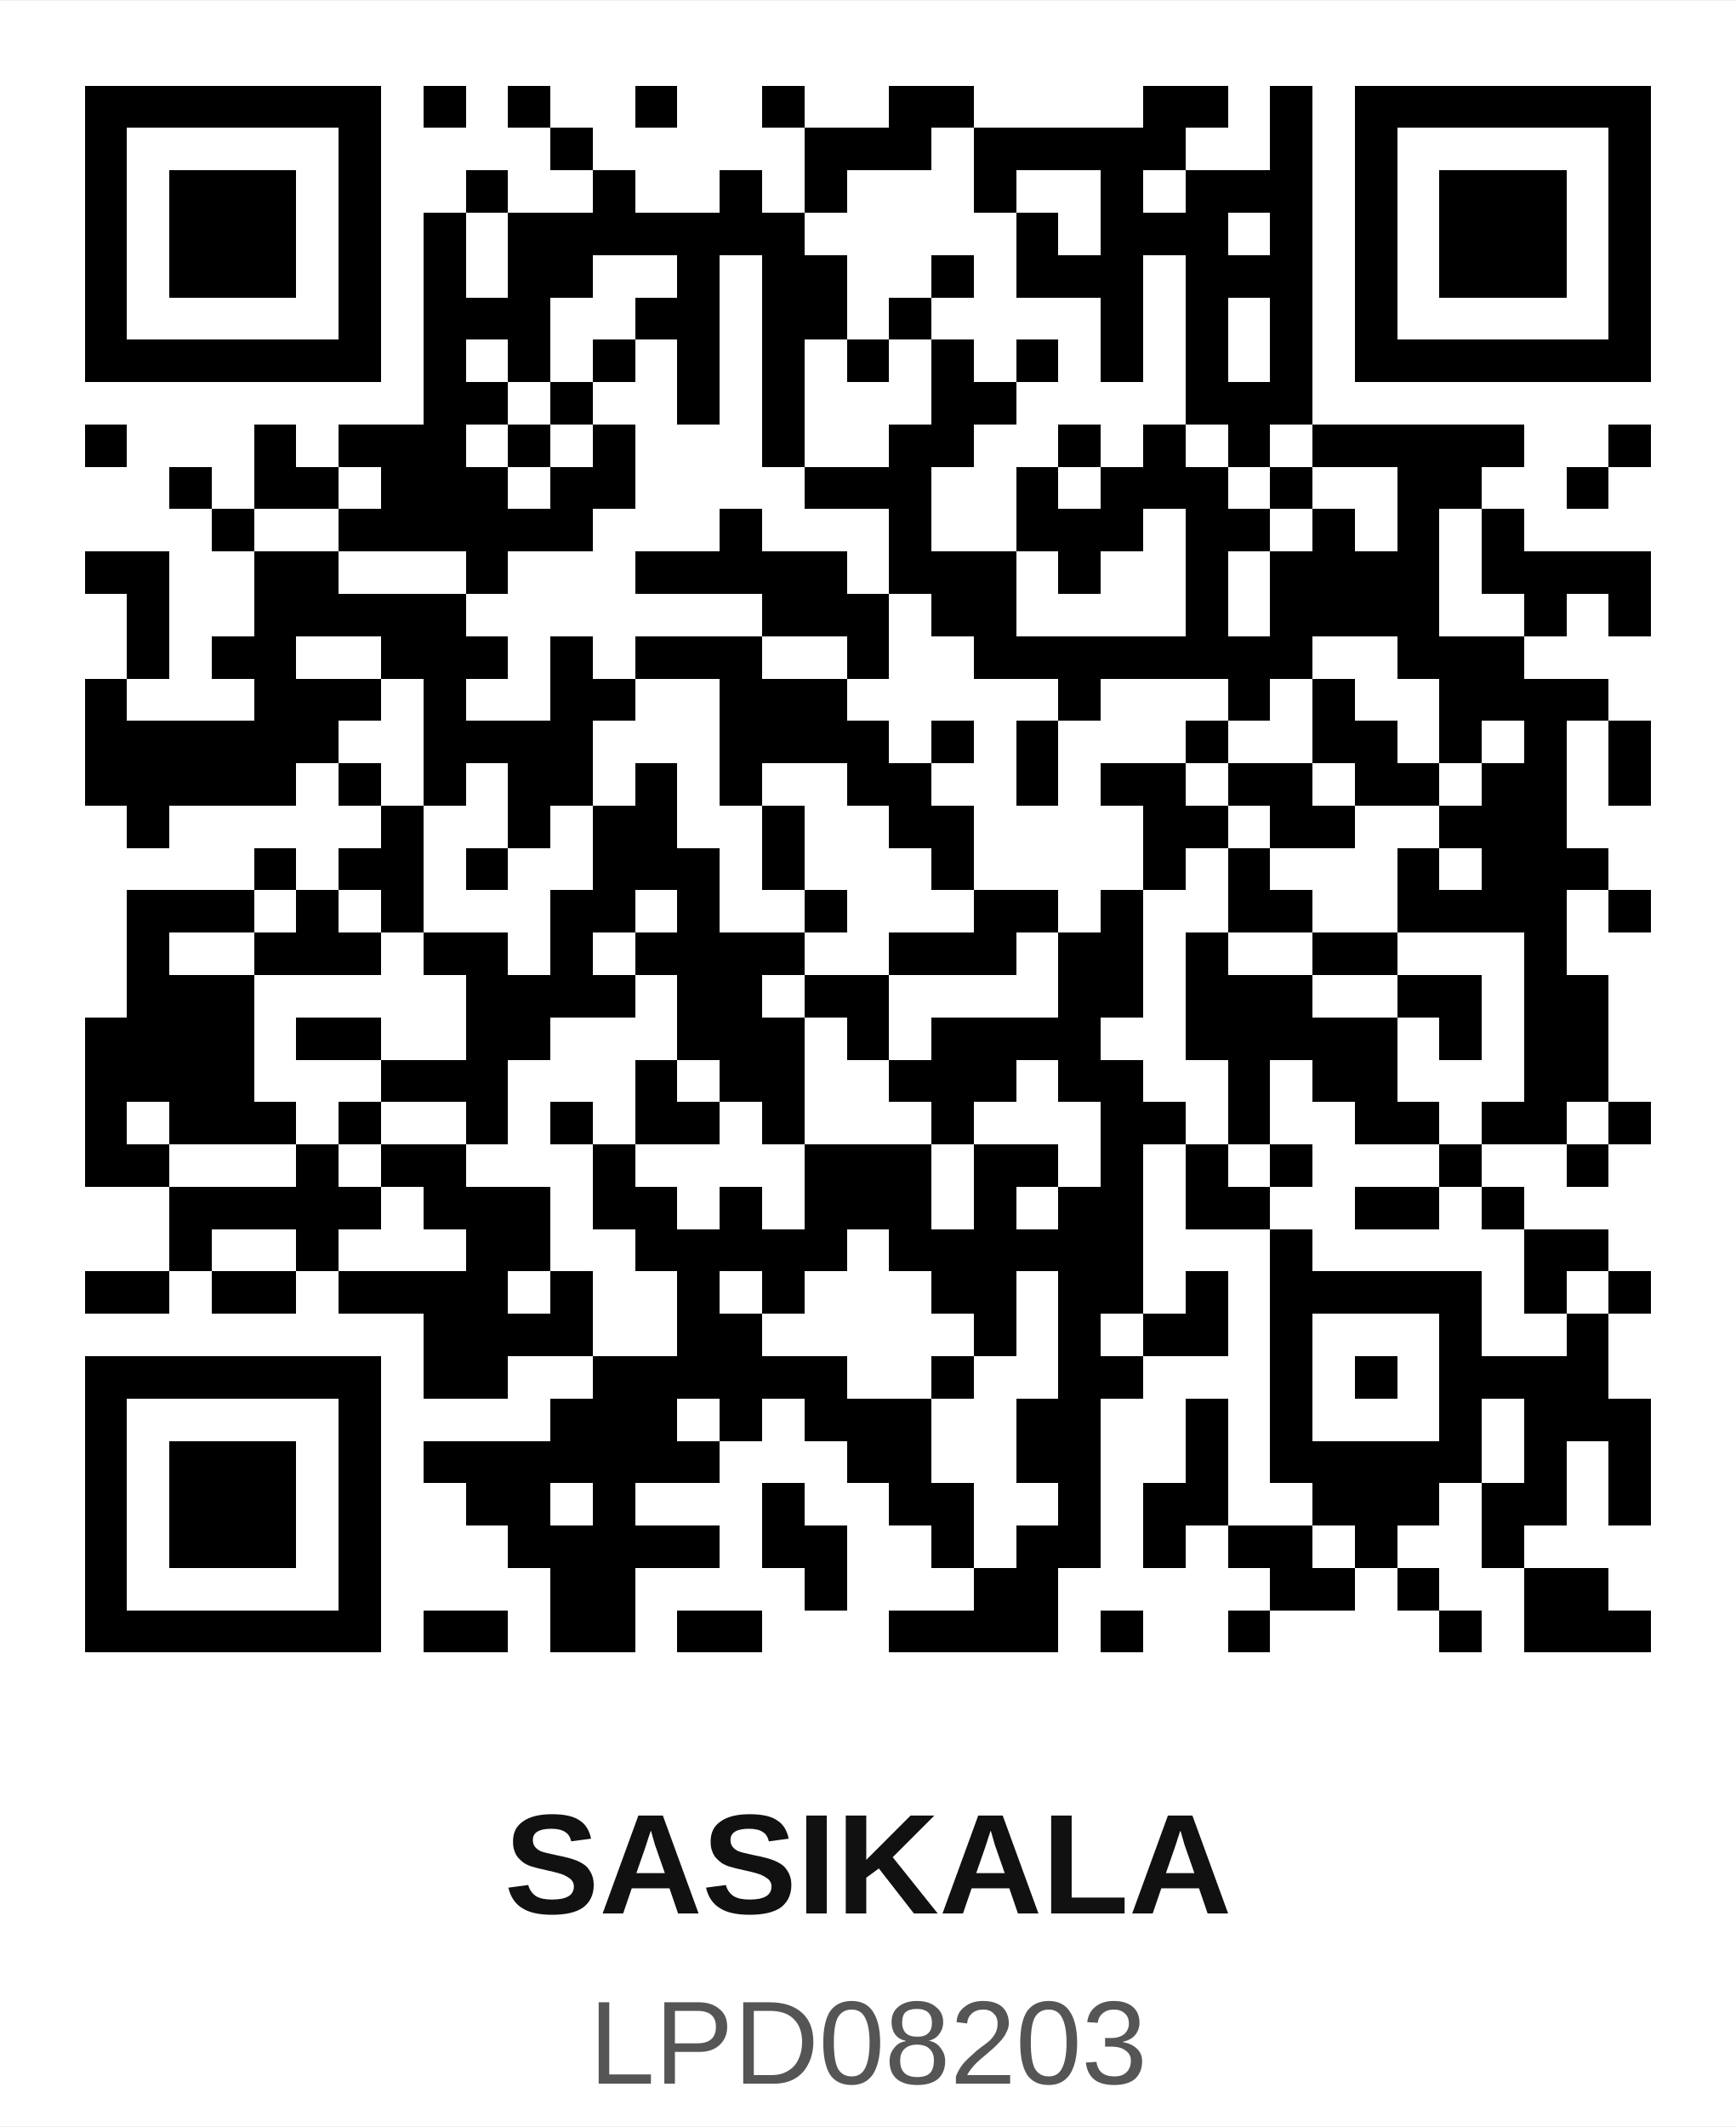
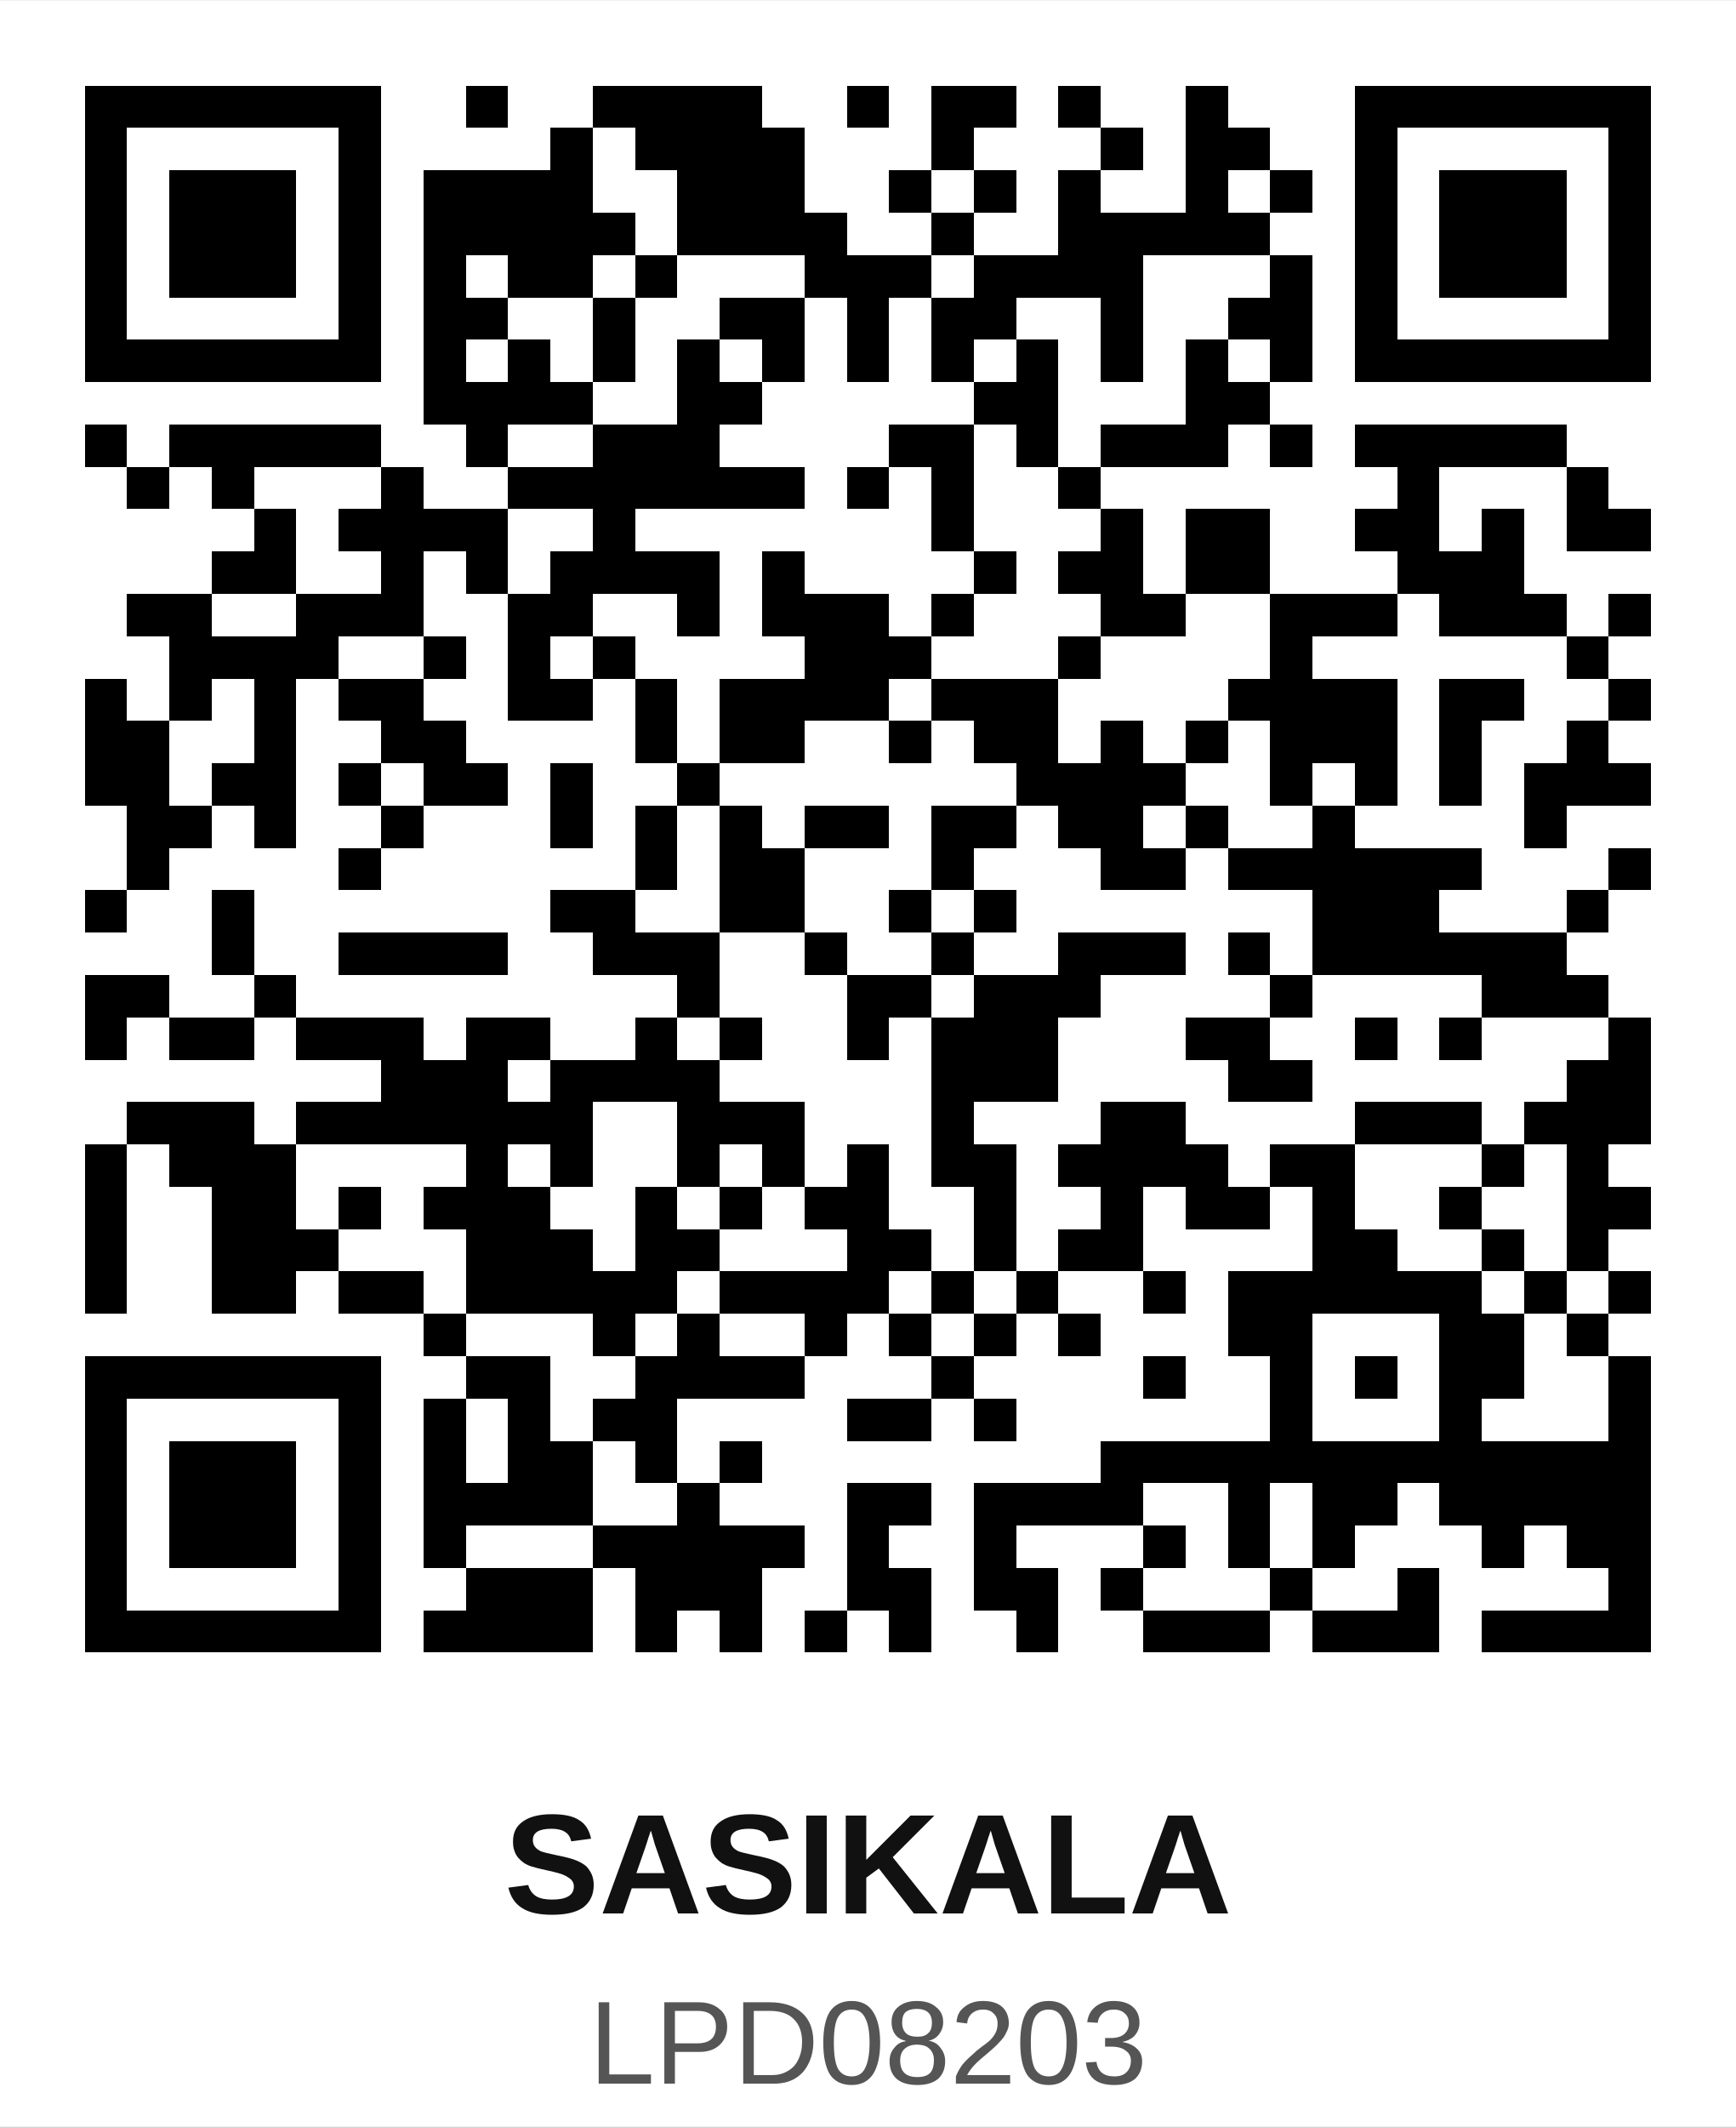
<svg xmlns="http://www.w3.org/2000/svg" width="200" height="245" viewBox="0 0 41.00 50.18" shape-rendering="crispEdges">
  <path fill="#ffffff" d="M0 0h41v41H0z" />
-   <path stroke="#000000" d="M2 2.5h7m1 0h1m1 0h1m2 0h1m2 0h1m2 0h2m4 0h2m1 0h1m1 0h7M2 3.5h1m5 0h1m4 0h1m5 0h3m1 0h5m2 0h1m1 0h1m5 0h1M2 4.5h1m1 0h3m1 0h1m2 0h1m2 0h1m2 0h1m1 0h1m3 0h1m2 0h1m1 0h3m1 0h1m1 0h3m1 0h1M2 5.5h1m1 0h3m1 0h1m1 0h1m1 0h7m5 0h1m1 0h3m1 0h1m1 0h1m1 0h3m1 0h1M2 6.5h1m1 0h3m1 0h1m1 0h1m1 0h2m2 0h1m1 0h2m2 0h1m1 0h3m1 0h3m1 0h1m1 0h3m1 0h1M2 7.5h1m5 0h1m1 0h3m2 0h2m1 0h2m1 0h1m4 0h1m1 0h1m1 0h1m1 0h1m5 0h1M2 8.5h7m1 0h1m1 0h1m1 0h1m1 0h1m1 0h1m1 0h1m1 0h1m1 0h1m1 0h1m1 0h1m1 0h1m1 0h7M10 9.5h2m1 0h1m2 0h1m1 0h1m3 0h2m4 0h3M2 10.5h1m3 0h1m1 0h3m1 0h1m1 0h1m3 0h1m2 0h2m2 0h1m1 0h1m1 0h1m1 0h5m2 0h1M4 11.5h1m1 0h2m1 0h3m1 0h2m4 0h3m2 0h1m1 0h3m1 0h1m2 0h2m2 0h1M5 12.5h1m2 0h6m3 0h1m3 0h1m2 0h3m1 0h2m1 0h1m1 0h1m1 0h1M2 13.5h2m2 0h2m3 0h1m3 0h5m1 0h3m1 0h1m2 0h1m1 0h4m1 0h4M3 14.5h1m2 0h5m7 0h3m1 0h2m4 0h1m1 0h4m2 0h1m1 0h1M3 15.5h1m1 0h2m2 0h3m1 0h1m1 0h3m2 0h1m2 0h8m2 0h3M2 16.5h1m3 0h3m1 0h1m2 0h2m2 0h3m5 0h1m3 0h1m1 0h1m2 0h4M2 17.5h6m2 0h4m3 0h4m1 0h1m1 0h1m3 0h1m2 0h2m1 0h1m1 0h1m1 0h1M2 18.5h5m1 0h1m1 0h1m1 0h2m1 0h1m1 0h1m2 0h2m2 0h1m1 0h2m1 0h2m1 0h2m1 0h2m1 0h1M3 19.5h1m5 0h1m2 0h1m1 0h2m2 0h1m2 0h2m4 0h2m1 0h2m2 0h3M6 20.5h1m1 0h2m1 0h1m2 0h3m1 0h1m3 0h1m4 0h1m1 0h1m3 0h1m1 0h3M3 21.5h3m1 0h1m1 0h1m3 0h2m1 0h1m2 0h1m3 0h2m1 0h1m2 0h2m2 0h4m1 0h1M3 22.5h1m2 0h3m1 0h2m1 0h1m1 0h4m2 0h3m1 0h2m1 0h1m2 0h2m3 0h1M3 23.5h3m5 0h4m1 0h2m1 0h2m4 0h2m1 0h3m2 0h2m1 0h2M2 24.5h4m1 0h2m2 0h2m3 0h3m1 0h1m1 0h4m2 0h5m1 0h1m1 0h2M2 25.5h4m3 0h3m3 0h1m1 0h2m2 0h3m1 0h2m2 0h1m1 0h2m3 0h2M2 26.5h1m1 0h3m1 0h1m2 0h1m1 0h1m1 0h2m1 0h1m3 0h1m3 0h2m1 0h1m2 0h2m1 0h2m1 0h1M2 27.5h2m3 0h1m1 0h2m3 0h1m4 0h3m1 0h2m1 0h1m1 0h1m1 0h1m3 0h1m2 0h1M4 28.5h5m1 0h3m1 0h2m1 0h1m1 0h3m1 0h1m1 0h2m1 0h2m2 0h2m1 0h1M4 29.5h1m2 0h1m3 0h2m2 0h5m1 0h6m3 0h1m5 0h2M2 30.5h2m1 0h2m1 0h4m1 0h1m2 0h1m1 0h1m3 0h2m1 0h2m1 0h1m1 0h5m1 0h1m1 0h1M10 31.5h4m2 0h2m5 0h1m1 0h1m1 0h2m1 0h1m3 0h1m2 0h1M2 32.5h7m1 0h2m2 0h6m2 0h1m2 0h2m3 0h1m1 0h1m1 0h4M2 33.5h1m5 0h1m4 0h3m1 0h1m1 0h3m2 0h2m2 0h1m1 0h1m3 0h1m1 0h3M2 34.5h1m1 0h3m1 0h1m1 0h7m3 0h2m2 0h2m2 0h1m1 0h5m1 0h1m1 0h1M2 35.5h1m1 0h3m1 0h1m2 0h2m1 0h1m3 0h1m2 0h2m2 0h1m1 0h2m2 0h3m1 0h2m1 0h1M2 36.5h1m1 0h3m1 0h1m3 0h5m1 0h2m2 0h1m1 0h2m1 0h1m1 0h2m1 0h1m2 0h1M2 37.5h1m5 0h1m4 0h2m4 0h1m3 0h2m5 0h2m1 0h1m2 0h2M2 38.5h7m1 0h2m1 0h2m1 0h2m3 0h4m1 0h1m2 0h1m4 0h1m1 0h3" />
+   <path stroke="#000000" d="M2 2.5h7m2 0h1m2 0h4m2 0h1m1 0h2m1 0h1m2 0h1m3 0h7M2 3.5h1m5 0h1m4 0h1m1 0h4m3 0h1m3 0h1m1 0h2m2 0h1m5 0h1M2 4.5h1m1 0h3m1 0h1m1 0h4m2 0h3m2 0h1m1 0h1m1 0h1m2 0h1m1 0h1m1 0h1m1 0h3m1 0h1M2 5.5h1m1 0h3m1 0h1m1 0h5m1 0h4m2 0h1m2 0h5m2 0h1m1 0h3m1 0h1M2 6.5h1m1 0h3m1 0h1m1 0h1m1 0h2m1 0h1m3 0h3m1 0h4m3 0h1m1 0h1m1 0h3m1 0h1M2 7.5h1m5 0h1m1 0h2m2 0h1m2 0h2m1 0h1m1 0h2m2 0h1m2 0h2m1 0h1m5 0h1M2 8.5h7m1 0h1m1 0h1m1 0h1m1 0h1m1 0h1m1 0h1m1 0h1m1 0h1m1 0h1m1 0h1m1 0h1m1 0h7M10 9.5h4m2 0h2m5 0h2m3 0h2M2 10.5h1m1 0h5m2 0h1m2 0h3m4 0h2m1 0h1m1 0h3m1 0h1m1 0h5M3 11.5h1m1 0h1m3 0h1m2 0h7m1 0h1m1 0h1m2 0h1m7 0h1m3 0h1M6 12.5h1m1 0h4m2 0h1m7 0h1m3 0h1m1 0h2m2 0h2m1 0h1m1 0h2M5 13.5h2m2 0h1m1 0h1m1 0h4m1 0h1m4 0h1m1 0h2m1 0h2m3 0h3M3 14.5h2m2 0h3m2 0h2m2 0h1m1 0h3m1 0h1m3 0h2m2 0h3m1 0h3m1 0h1M4 15.5h4m2 0h1m1 0h1m1 0h1m4 0h3m3 0h1m4 0h1m6 0h1M2 16.5h1m1 0h1m1 0h1m1 0h2m2 0h2m1 0h1m1 0h4m1 0h3m4 0h4m1 0h2m2 0h1M2 17.5h2m2 0h1m2 0h2m4 0h1m1 0h2m2 0h1m1 0h2m1 0h1m1 0h1m1 0h3m1 0h1m2 0h1M2 18.5h2m1 0h2m1 0h1m1 0h2m1 0h1m2 0h1m7 0h4m2 0h1m1 0h1m1 0h1m1 0h3M3 19.5h2m1 0h1m2 0h1m3 0h1m1 0h1m1 0h1m1 0h2m1 0h2m1 0h2m1 0h1m2 0h1m4 0h1M3 20.5h1m4 0h1m6 0h1m1 0h2m3 0h1m3 0h2m1 0h6m3 0h1M2 21.5h1m2 0h1m7 0h2m2 0h2m2 0h1m1 0h1m7 0h3m3 0h1M5 22.5h1m2 0h4m2 0h3m2 0h1m2 0h1m2 0h3m1 0h1m1 0h6M2 23.5h2m2 0h1m9 0h1m3 0h2m1 0h3m4 0h1m4 0h3M2 24.5h1m1 0h2m1 0h3m1 0h2m2 0h1m1 0h1m2 0h1m1 0h3m3 0h2m2 0h1m1 0h1m3 0h1M9 25.5h3m1 0h4m5 0h3m4 0h2m6 0h2M3 26.5h3m1 0h7m2 0h3m3 0h1m3 0h2m4 0h3m1 0h3M2 27.5h1m1 0h3m4 0h1m1 0h1m2 0h1m1 0h1m1 0h1m1 0h2m1 0h4m1 0h2m3 0h1m1 0h1M2 28.5h1m2 0h2m1 0h1m1 0h3m2 0h1m1 0h1m1 0h2m2 0h1m2 0h1m1 0h2m1 0h1m2 0h1m2 0h2M2 29.5h1m2 0h3m3 0h3m1 0h2m3 0h2m1 0h1m1 0h2m4 0h2m2 0h1m1 0h1M2 30.5h1m2 0h2m1 0h2m1 0h5m1 0h4m1 0h1m1 0h1m2 0h1m1 0h6m1 0h1m1 0h1M10 31.5h1m3 0h1m1 0h1m2 0h1m1 0h1m1 0h1m1 0h1m3 0h2m3 0h2m1 0h1M2 32.5h7m2 0h2m2 0h4m3 0h1m4 0h1m2 0h1m1 0h1m1 0h2m2 0h1M2 33.5h1m5 0h1m1 0h1m1 0h1m1 0h2m4 0h2m1 0h1m6 0h1m3 0h1m3 0h1M2 34.5h1m1 0h3m1 0h1m1 0h1m1 0h2m1 0h1m1 0h1m8 0h13M2 35.5h1m1 0h3m1 0h1m1 0h4m2 0h1m3 0h2m1 0h4m2 0h1m1 0h2m1 0h5M2 36.5h1m1 0h3m1 0h1m1 0h1m3 0h5m1 0h1m2 0h1m3 0h1m1 0h1m1 0h1m3 0h1m1 0h2M2 37.5h1m5 0h1m2 0h3m1 0h3m2 0h2m1 0h2m1 0h1m3 0h1m2 0h1m4 0h1M2 38.5h7m1 0h4m1 0h1m1 0h1m1 0h1m1 0h1m2 0h1m2 0h3m1 0h3m1 0h4" />
  <rect x="0" y="41.00" width="41.00" height="9.18" fill="#ffffff" />
  <text x="20.50" y="45.16" text-anchor="middle" font-family="Arial,Helvetica,sans-serif" font-size="3.36" font-weight="bold" fill="#111111">SASIKALA</text>
  <text x="20.50" y="49.18" text-anchor="middle" font-family="Arial,Helvetica,sans-serif" font-size="2.79" font-weight="normal" fill="#555555">LPD08203</text>
</svg>
